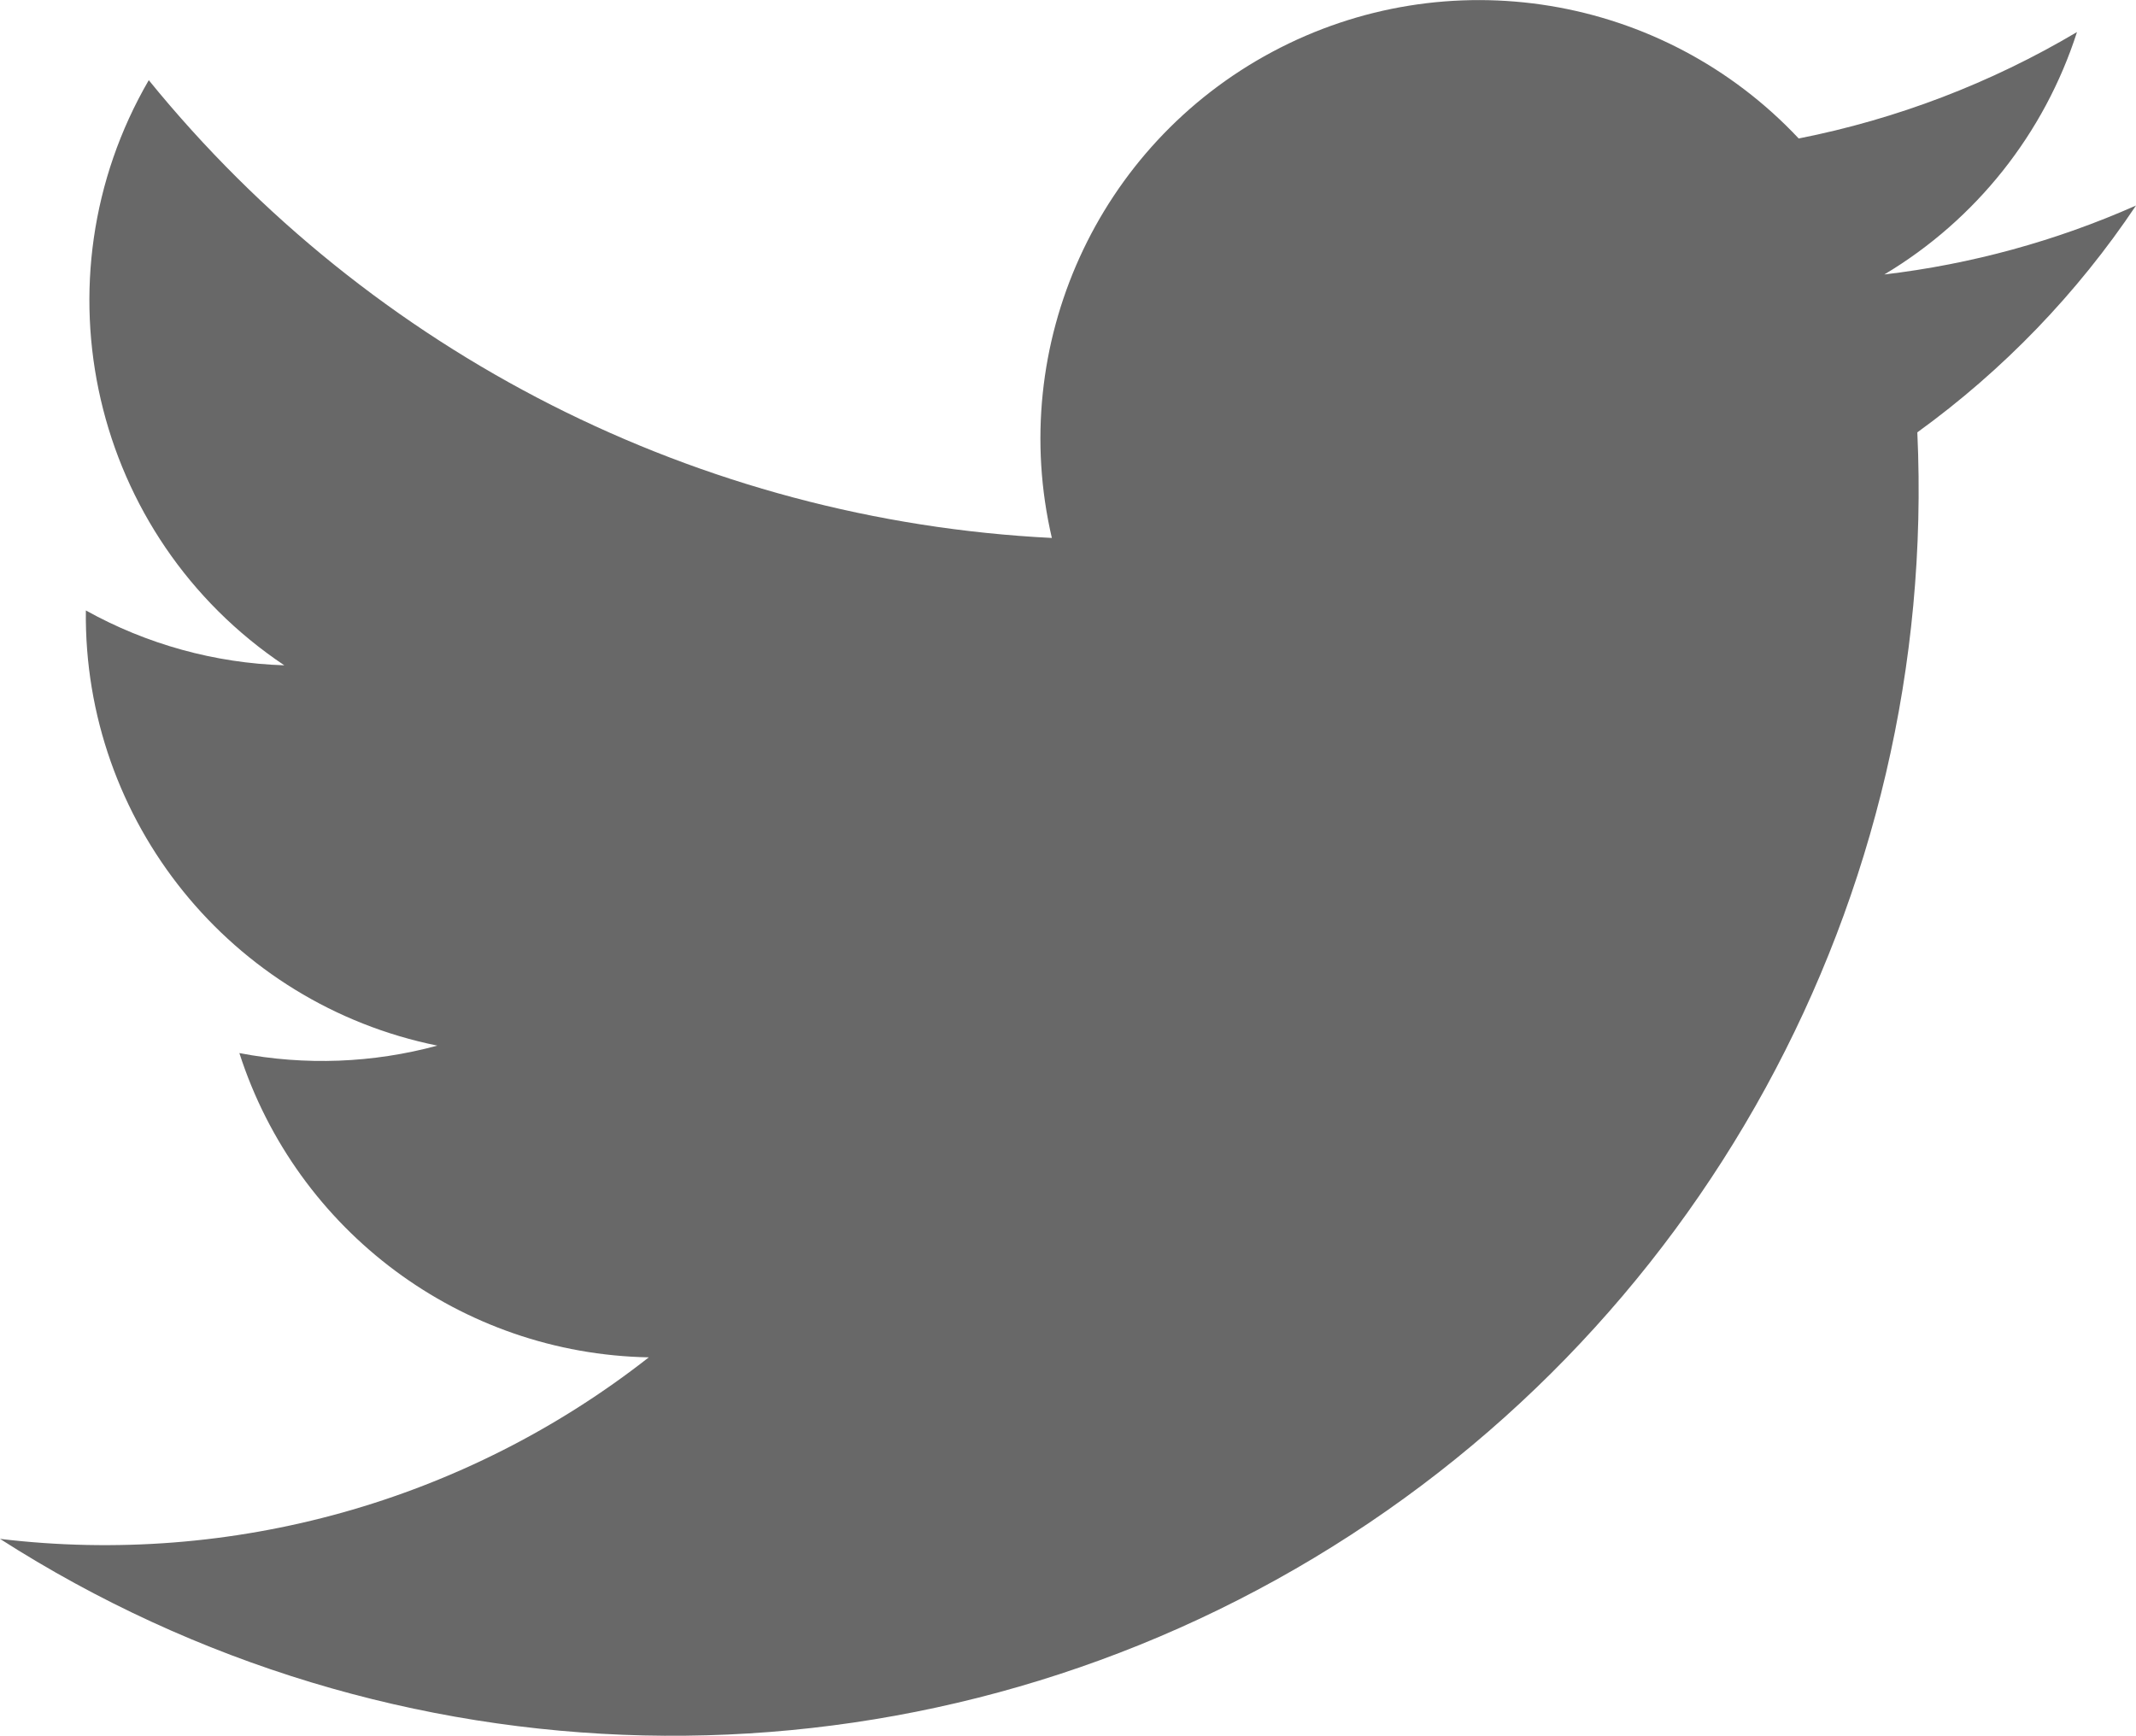
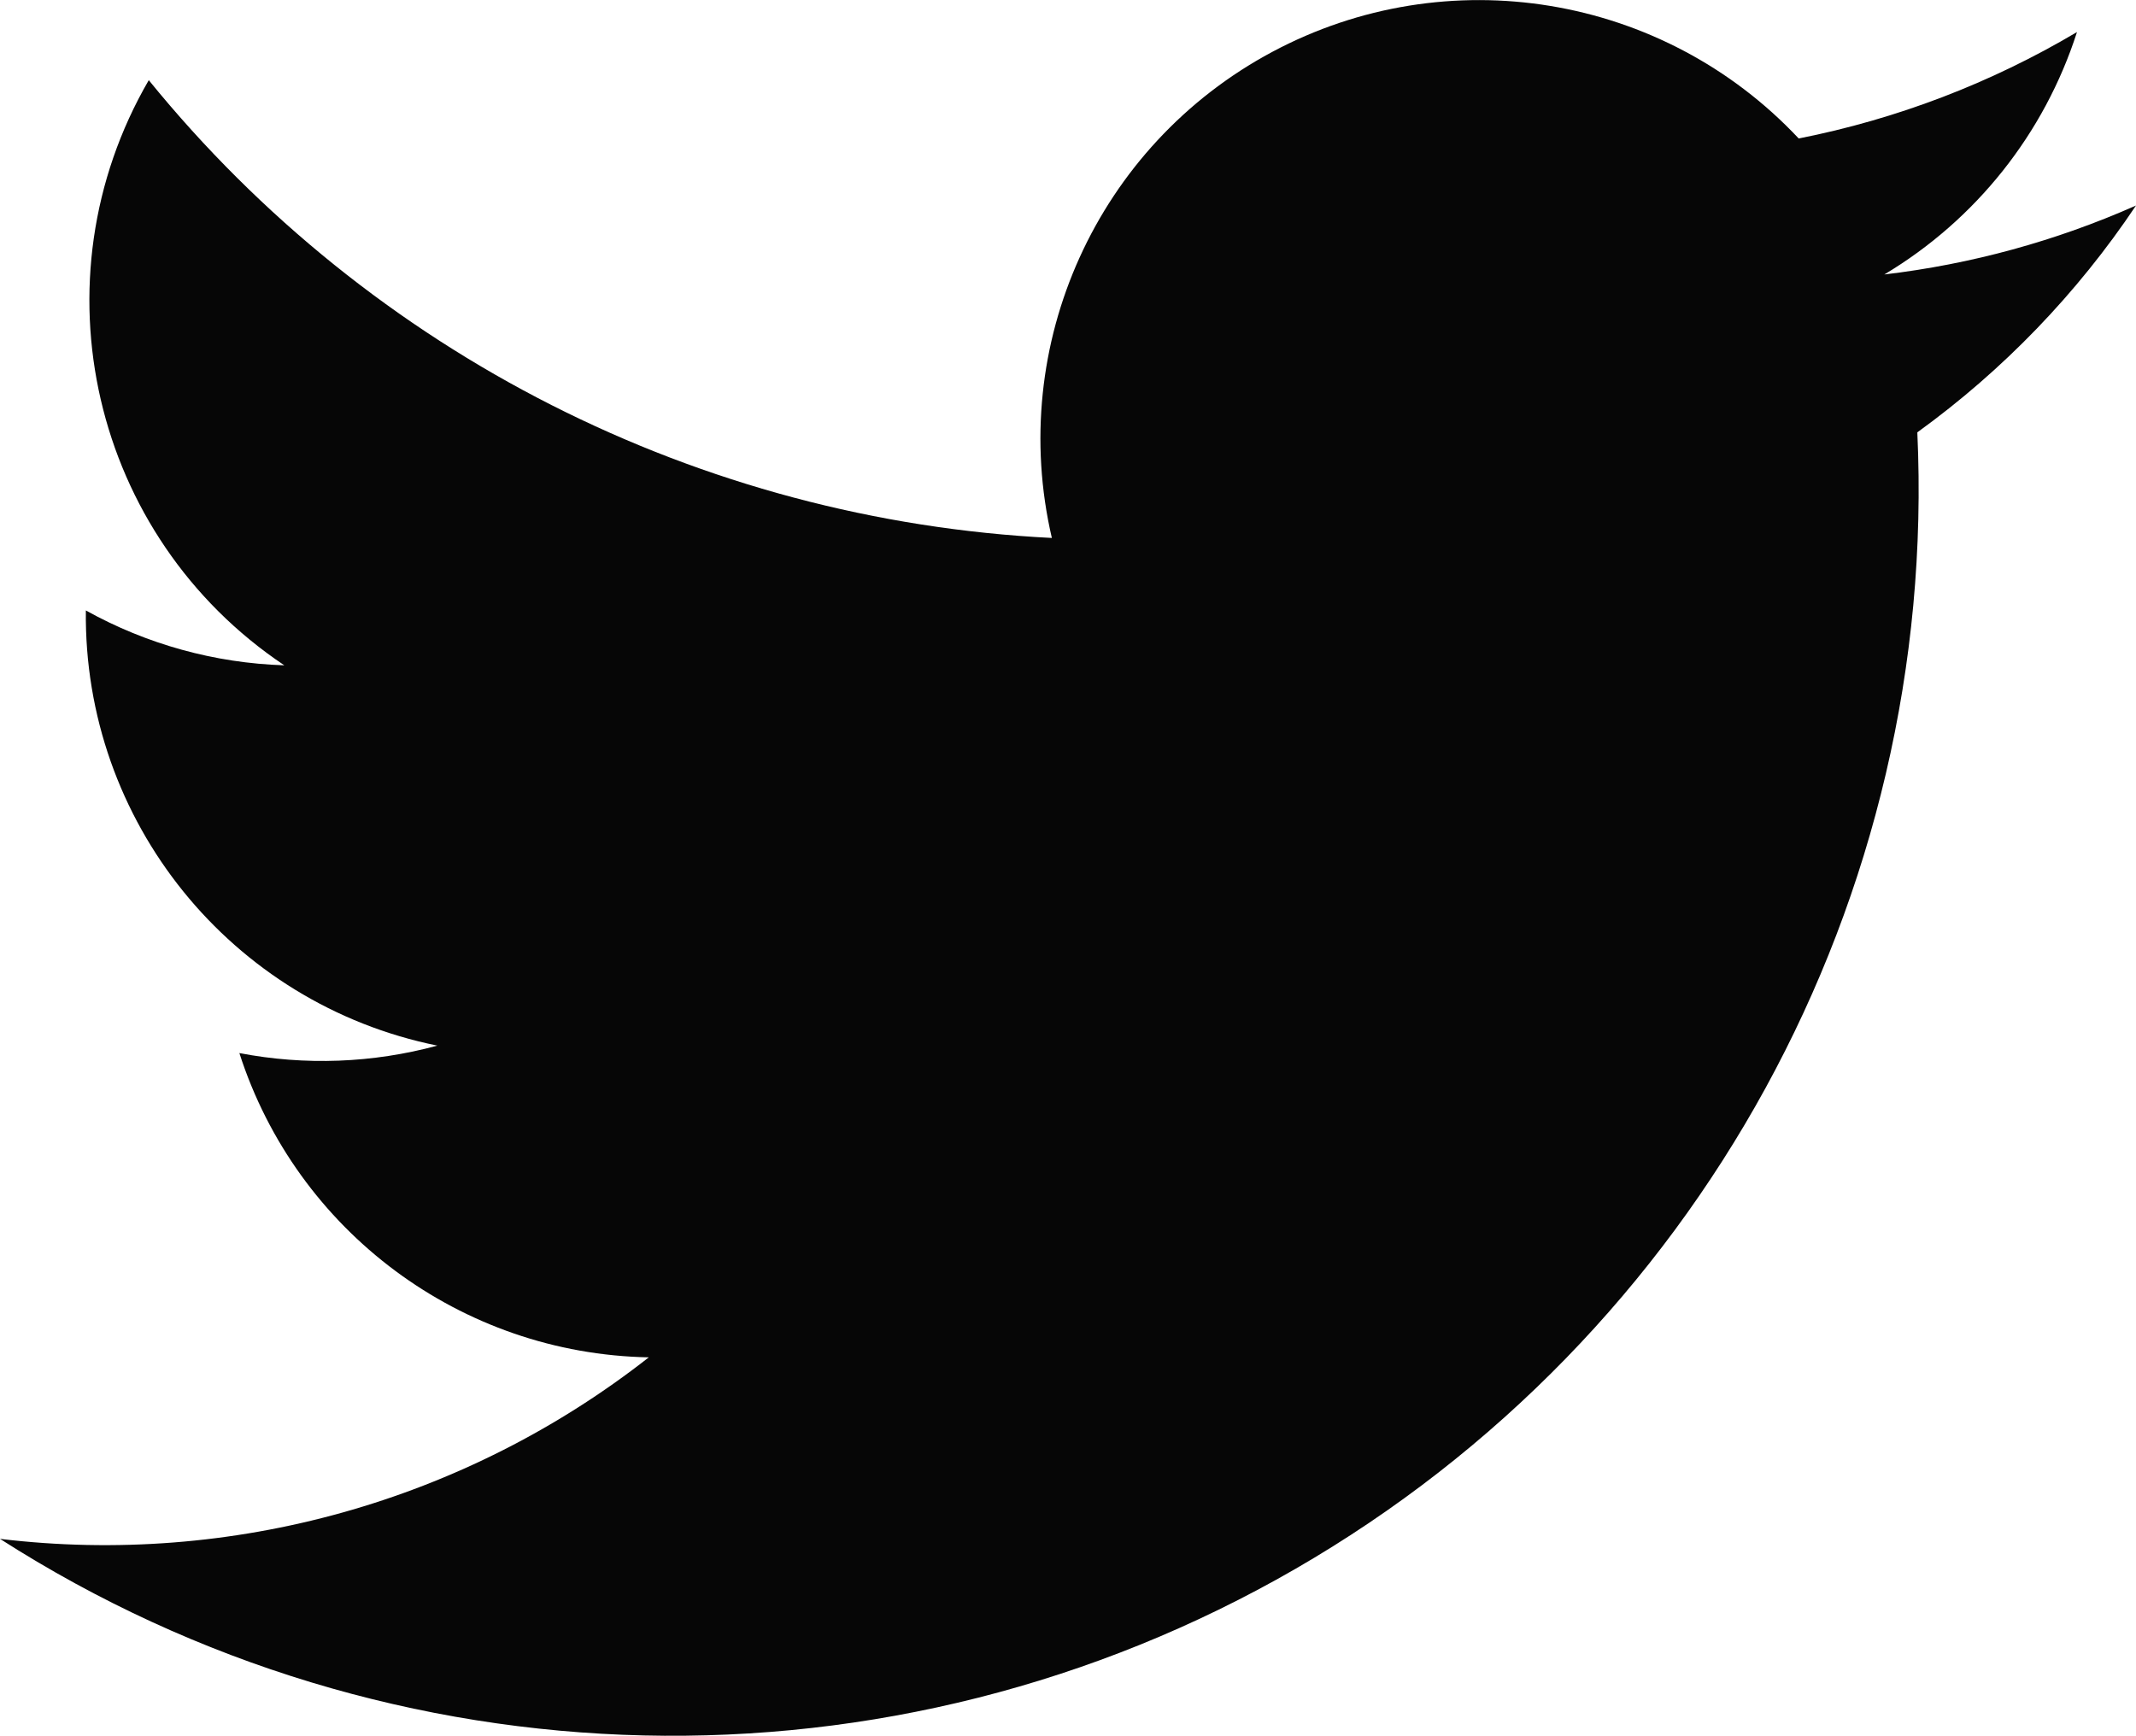
<svg xmlns="http://www.w3.org/2000/svg" width="18.061" height="14.678" viewBox="0 0 18.061 14.678">
-   <path id="Path_35" data-name="Path 35" d="M354.353,288.575a7.388,7.388,0,0,1-2.128.583,3.709,3.709,0,0,0,1.629-2.05,7.432,7.432,0,0,1-2.353.9,3.708,3.708,0,0,0-6.315,3.378,10.515,10.515,0,0,1-7.636-3.871,3.711,3.711,0,0,0,1.146,4.948,3.693,3.693,0,0,1-1.678-.464,3.709,3.709,0,0,0,2.972,3.68,3.713,3.713,0,0,1-1.674.063,3.709,3.709,0,0,0,3.462,2.573,7.451,7.451,0,0,1-5.486,1.535,10.538,10.538,0,0,0,16.212-9.357A7.544,7.544,0,0,0,354.353,288.575Z" transform="translate(-336.292 -286.837)" fill="#686868" />
+   <path id="Path_35" data-name="Path 35" d="M354.353,288.575a7.388,7.388,0,0,1-2.128.583,3.709,3.709,0,0,0,1.629-2.05,7.432,7.432,0,0,1-2.353.9,3.708,3.708,0,0,0-6.315,3.378,10.515,10.515,0,0,1-7.636-3.871,3.711,3.711,0,0,0,1.146,4.948,3.693,3.693,0,0,1-1.678-.464,3.709,3.709,0,0,0,2.972,3.68,3.713,3.713,0,0,1-1.674.063,3.709,3.709,0,0,0,3.462,2.573,7.451,7.451,0,0,1-5.486,1.535,10.538,10.538,0,0,0,16.212-9.357A7.544,7.544,0,0,0,354.353,288.575Z" transform="translate(-336.292 -286.837)" fill="#060606" />
</svg>
